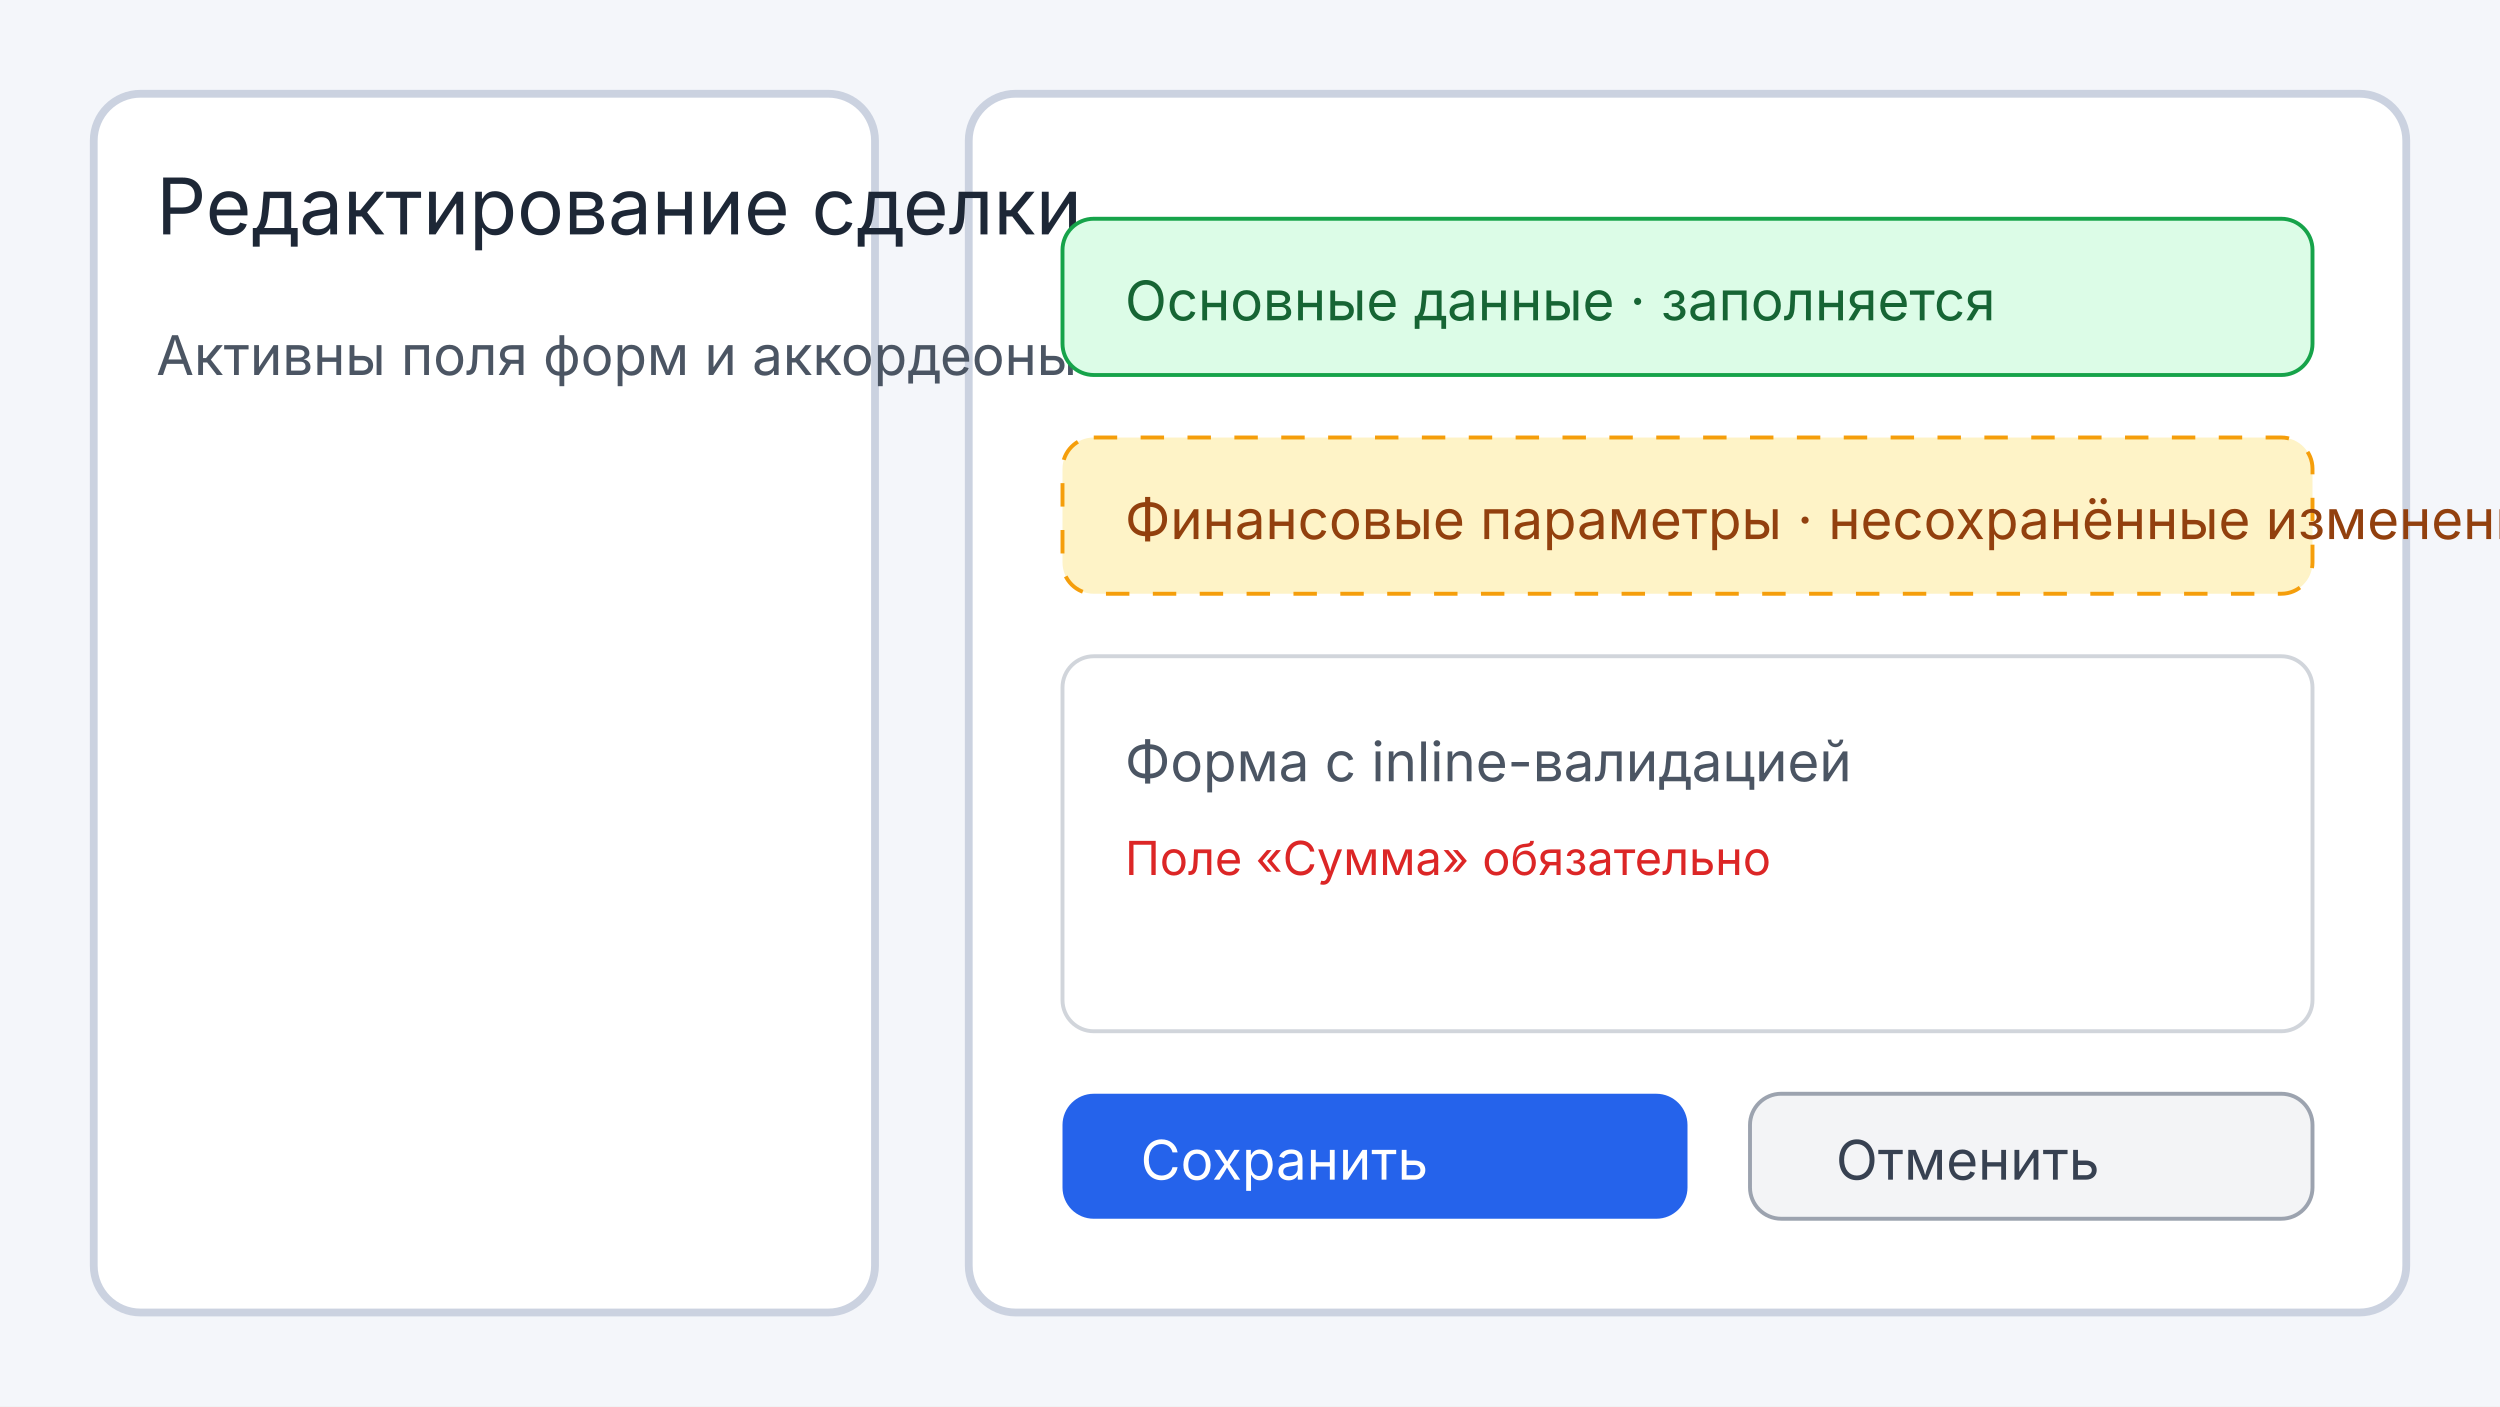
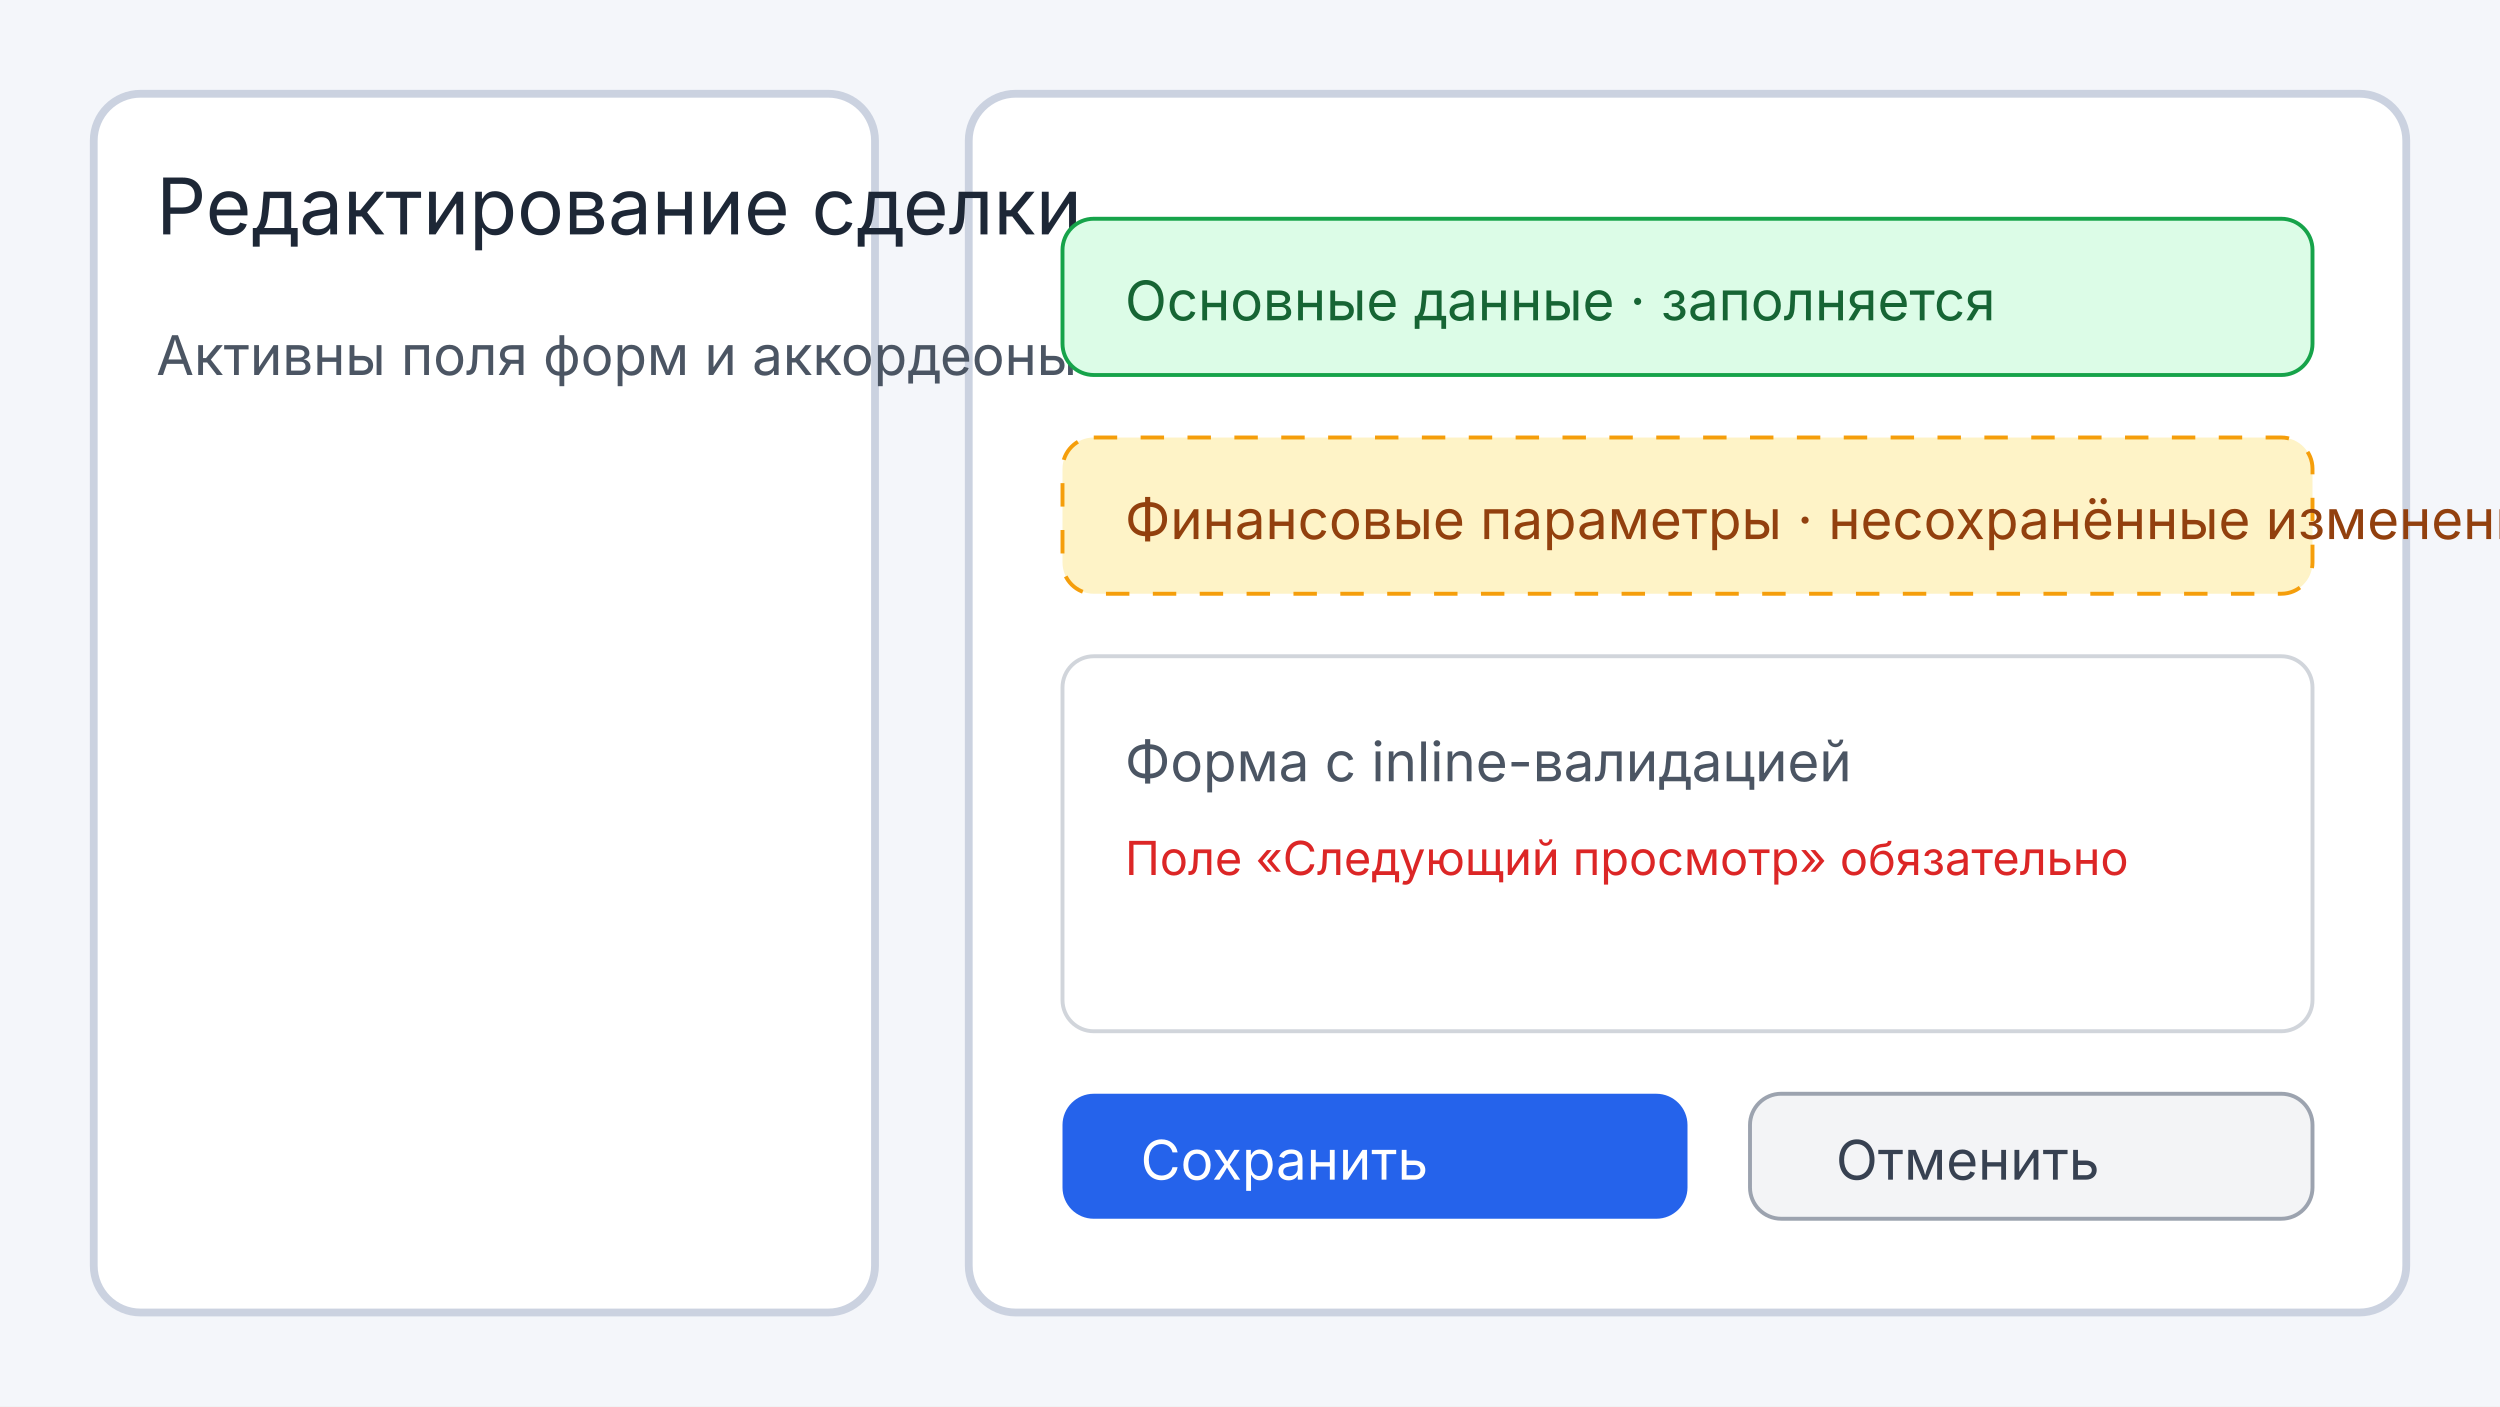
<svg xmlns="http://www.w3.org/2000/svg" width="640" height="360" viewBox="0 0 640 360">
  <rect width="640" height="360" fill="#F4F6FA" />
  <rect x="24" y="24" width="200" height="312" rx="12" fill="#FFFFFF" stroke="#CBD2E0" stroke-width="2" />
  <rect x="248" y="24" width="368" height="312" rx="12" fill="#FFFFFF" stroke="#CBD2E0" stroke-width="2" />
  <text x="40" y="60" font-family="Inter, Arial" font-size="20" fill="#1D2736">Редактирование сделки</text>
  <text x="40" y="96" font-family="Inter, Arial" font-size="14" fill="#4B5563">Активны поля форм и аккордеоны</text>
  <rect x="272" y="56" width="320" height="40" rx="8" fill="#DCFCE7" stroke="#16A34A" />
  <text x="288" y="82" font-family="Inter, Arial" font-size="14" fill="#166534">Основные данные · заполняется</text>
  <rect x="272" y="112" width="320" height="40" rx="8" fill="#FEF3C7" stroke="#F59E0B" stroke-dasharray="6 6" />
  <text x="288" y="138" font-family="Inter, Arial" font-size="14" fill="#92400E">Финансовые параметры · несохранённые изменения</text>
  <rect x="272" y="168" width="320" height="96" rx="8" fill="#FFF" stroke="#D1D5DB" />
  <text x="288" y="200" font-family="Inter, Arial" font-size="14" fill="#4B5563">Форма с inline-валидацией</text>
-   <text x="288" y="224" font-family="Inter, Arial" font-size="12" fill="#DC2626">Поле «Сумма» обязательно</text>
+   <text x="288" y="224" font-family="Inter, Arial" font-size="12" fill="#DC2626">Поле «Следующий просмотр» обязательно</text>
  <rect x="272" y="280" width="160" height="32" rx="8" fill="#2563EB" />
  <text x="292" y="302" font-family="Inter, Arial" font-size="14" fill="#FFFFFF">Сохранить</text>
  <rect x="448" y="280" width="144" height="32" rx="8" fill="#F3F4F6" stroke="#9CA3AF" />
  <text x="470" y="302" font-family="Inter, Arial" font-size="14" fill="#374151">Отменить</text>
</svg>
